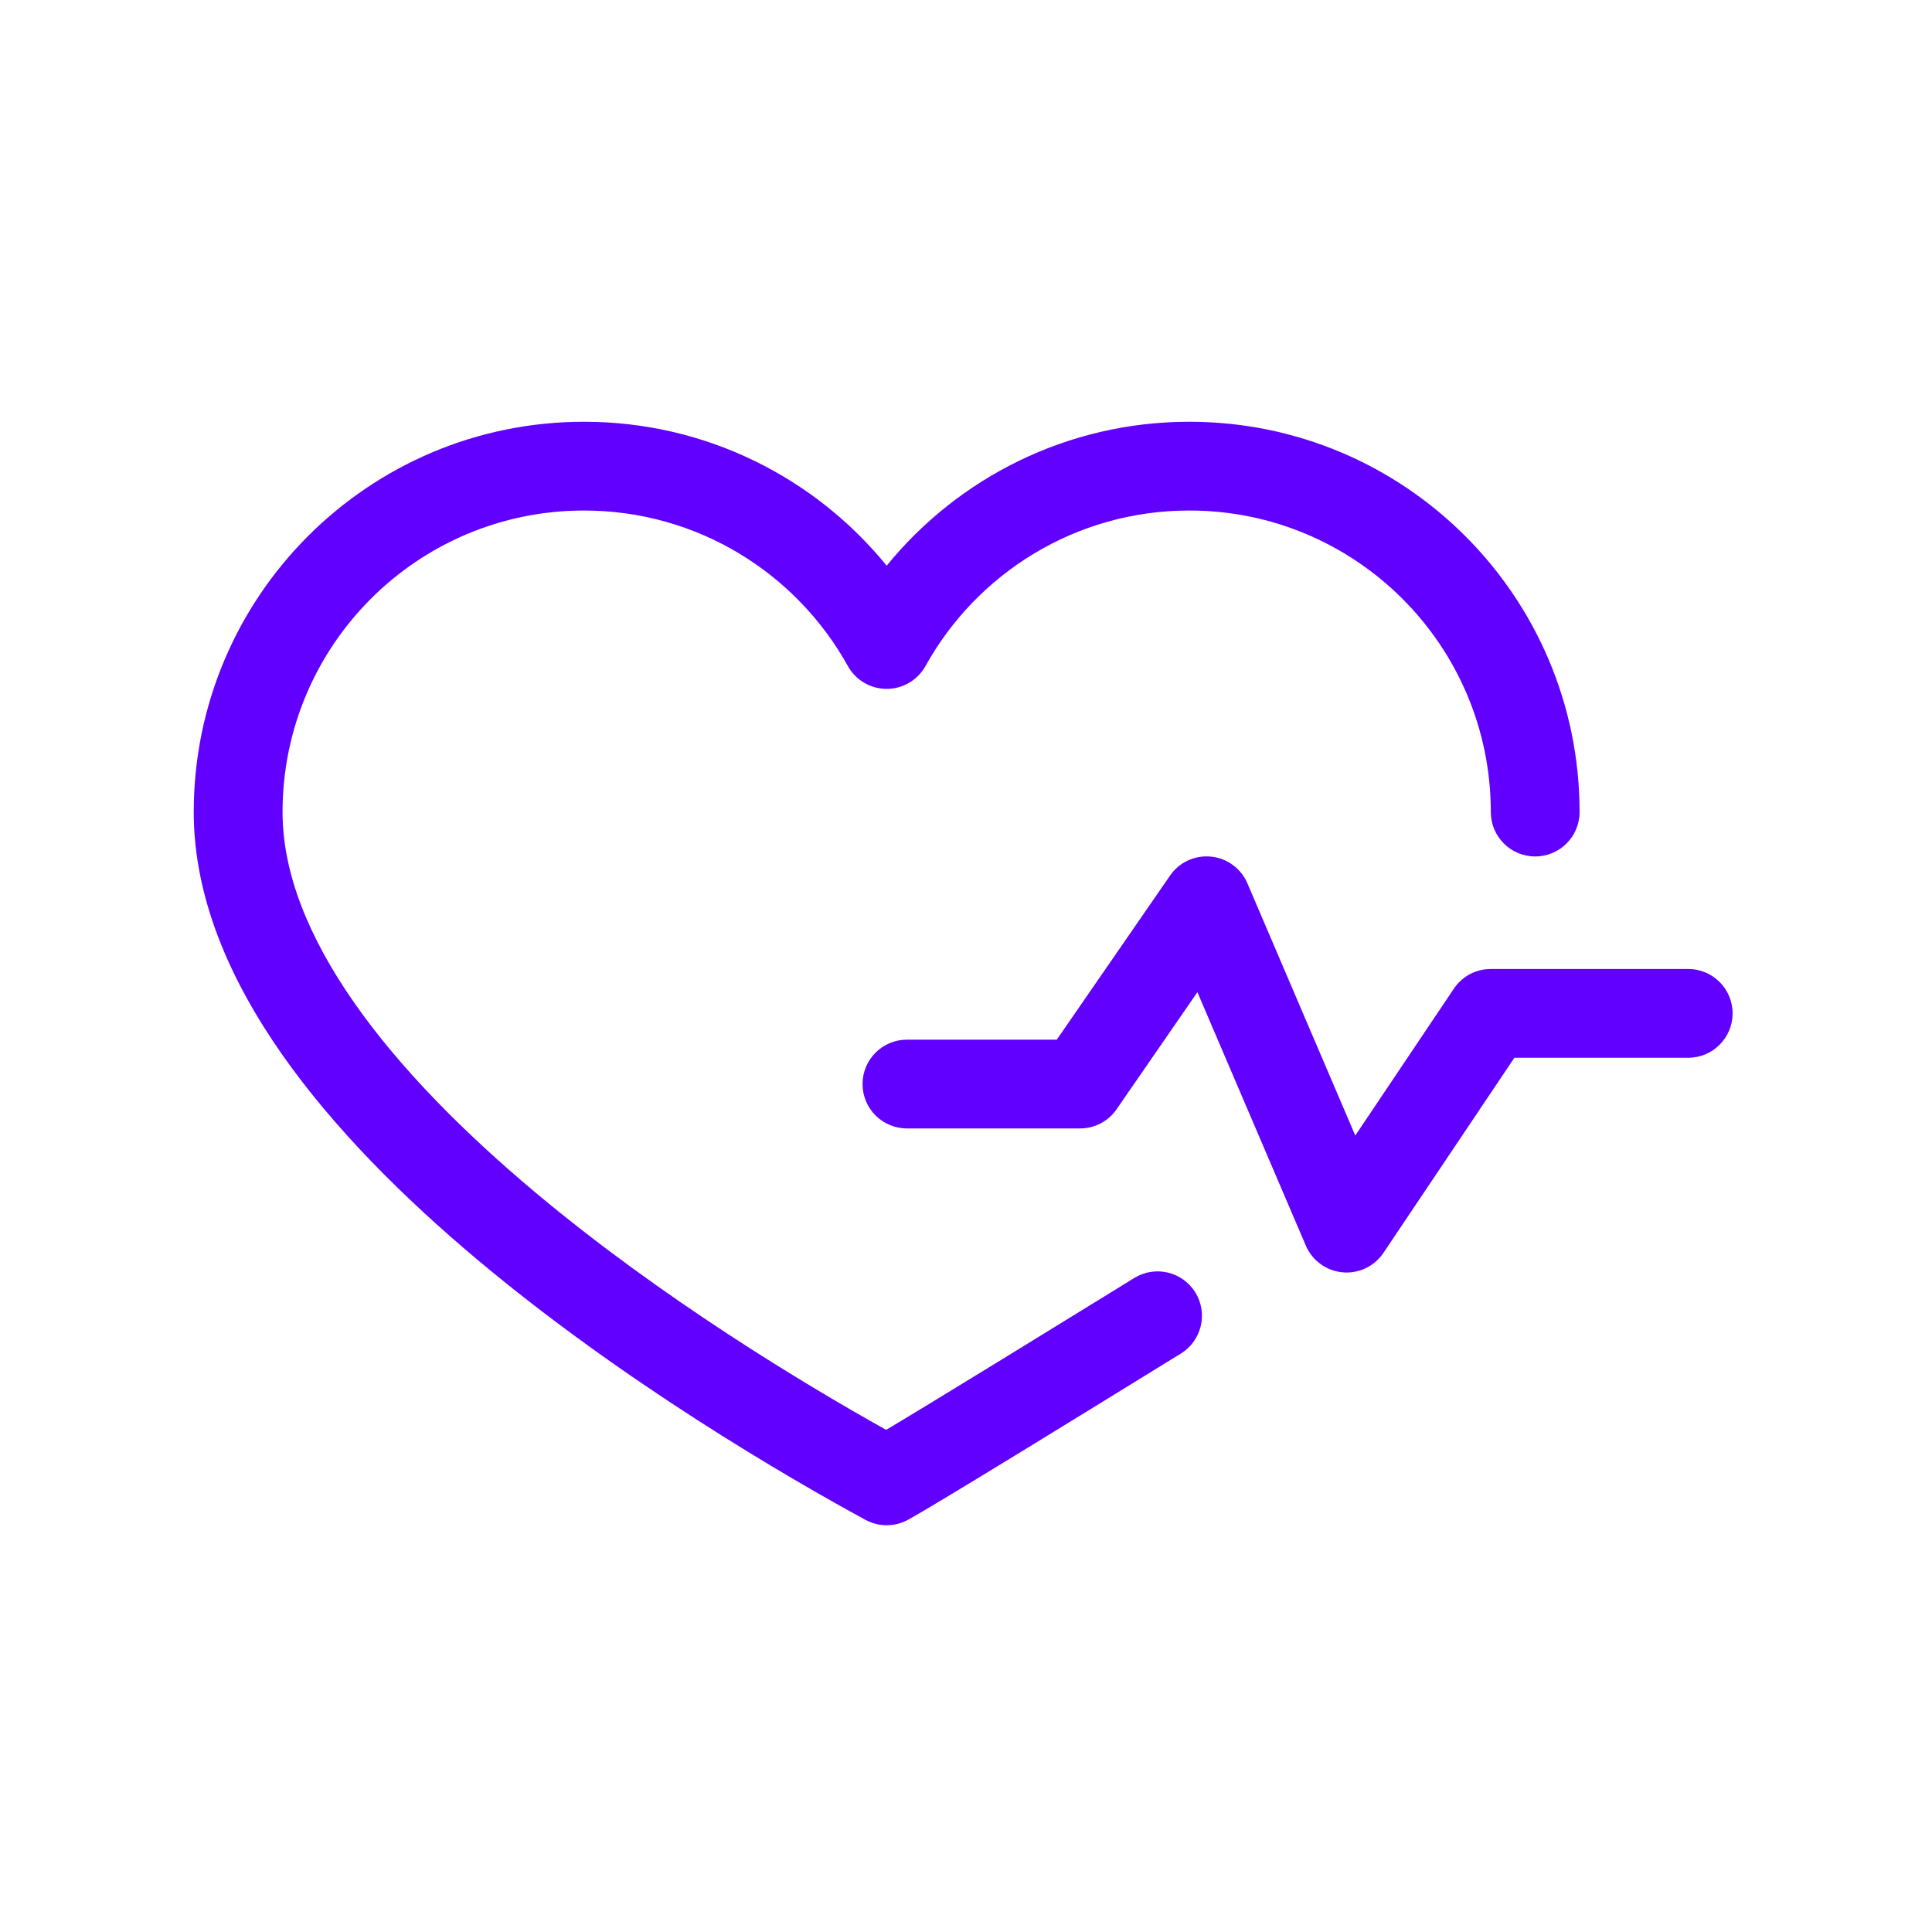
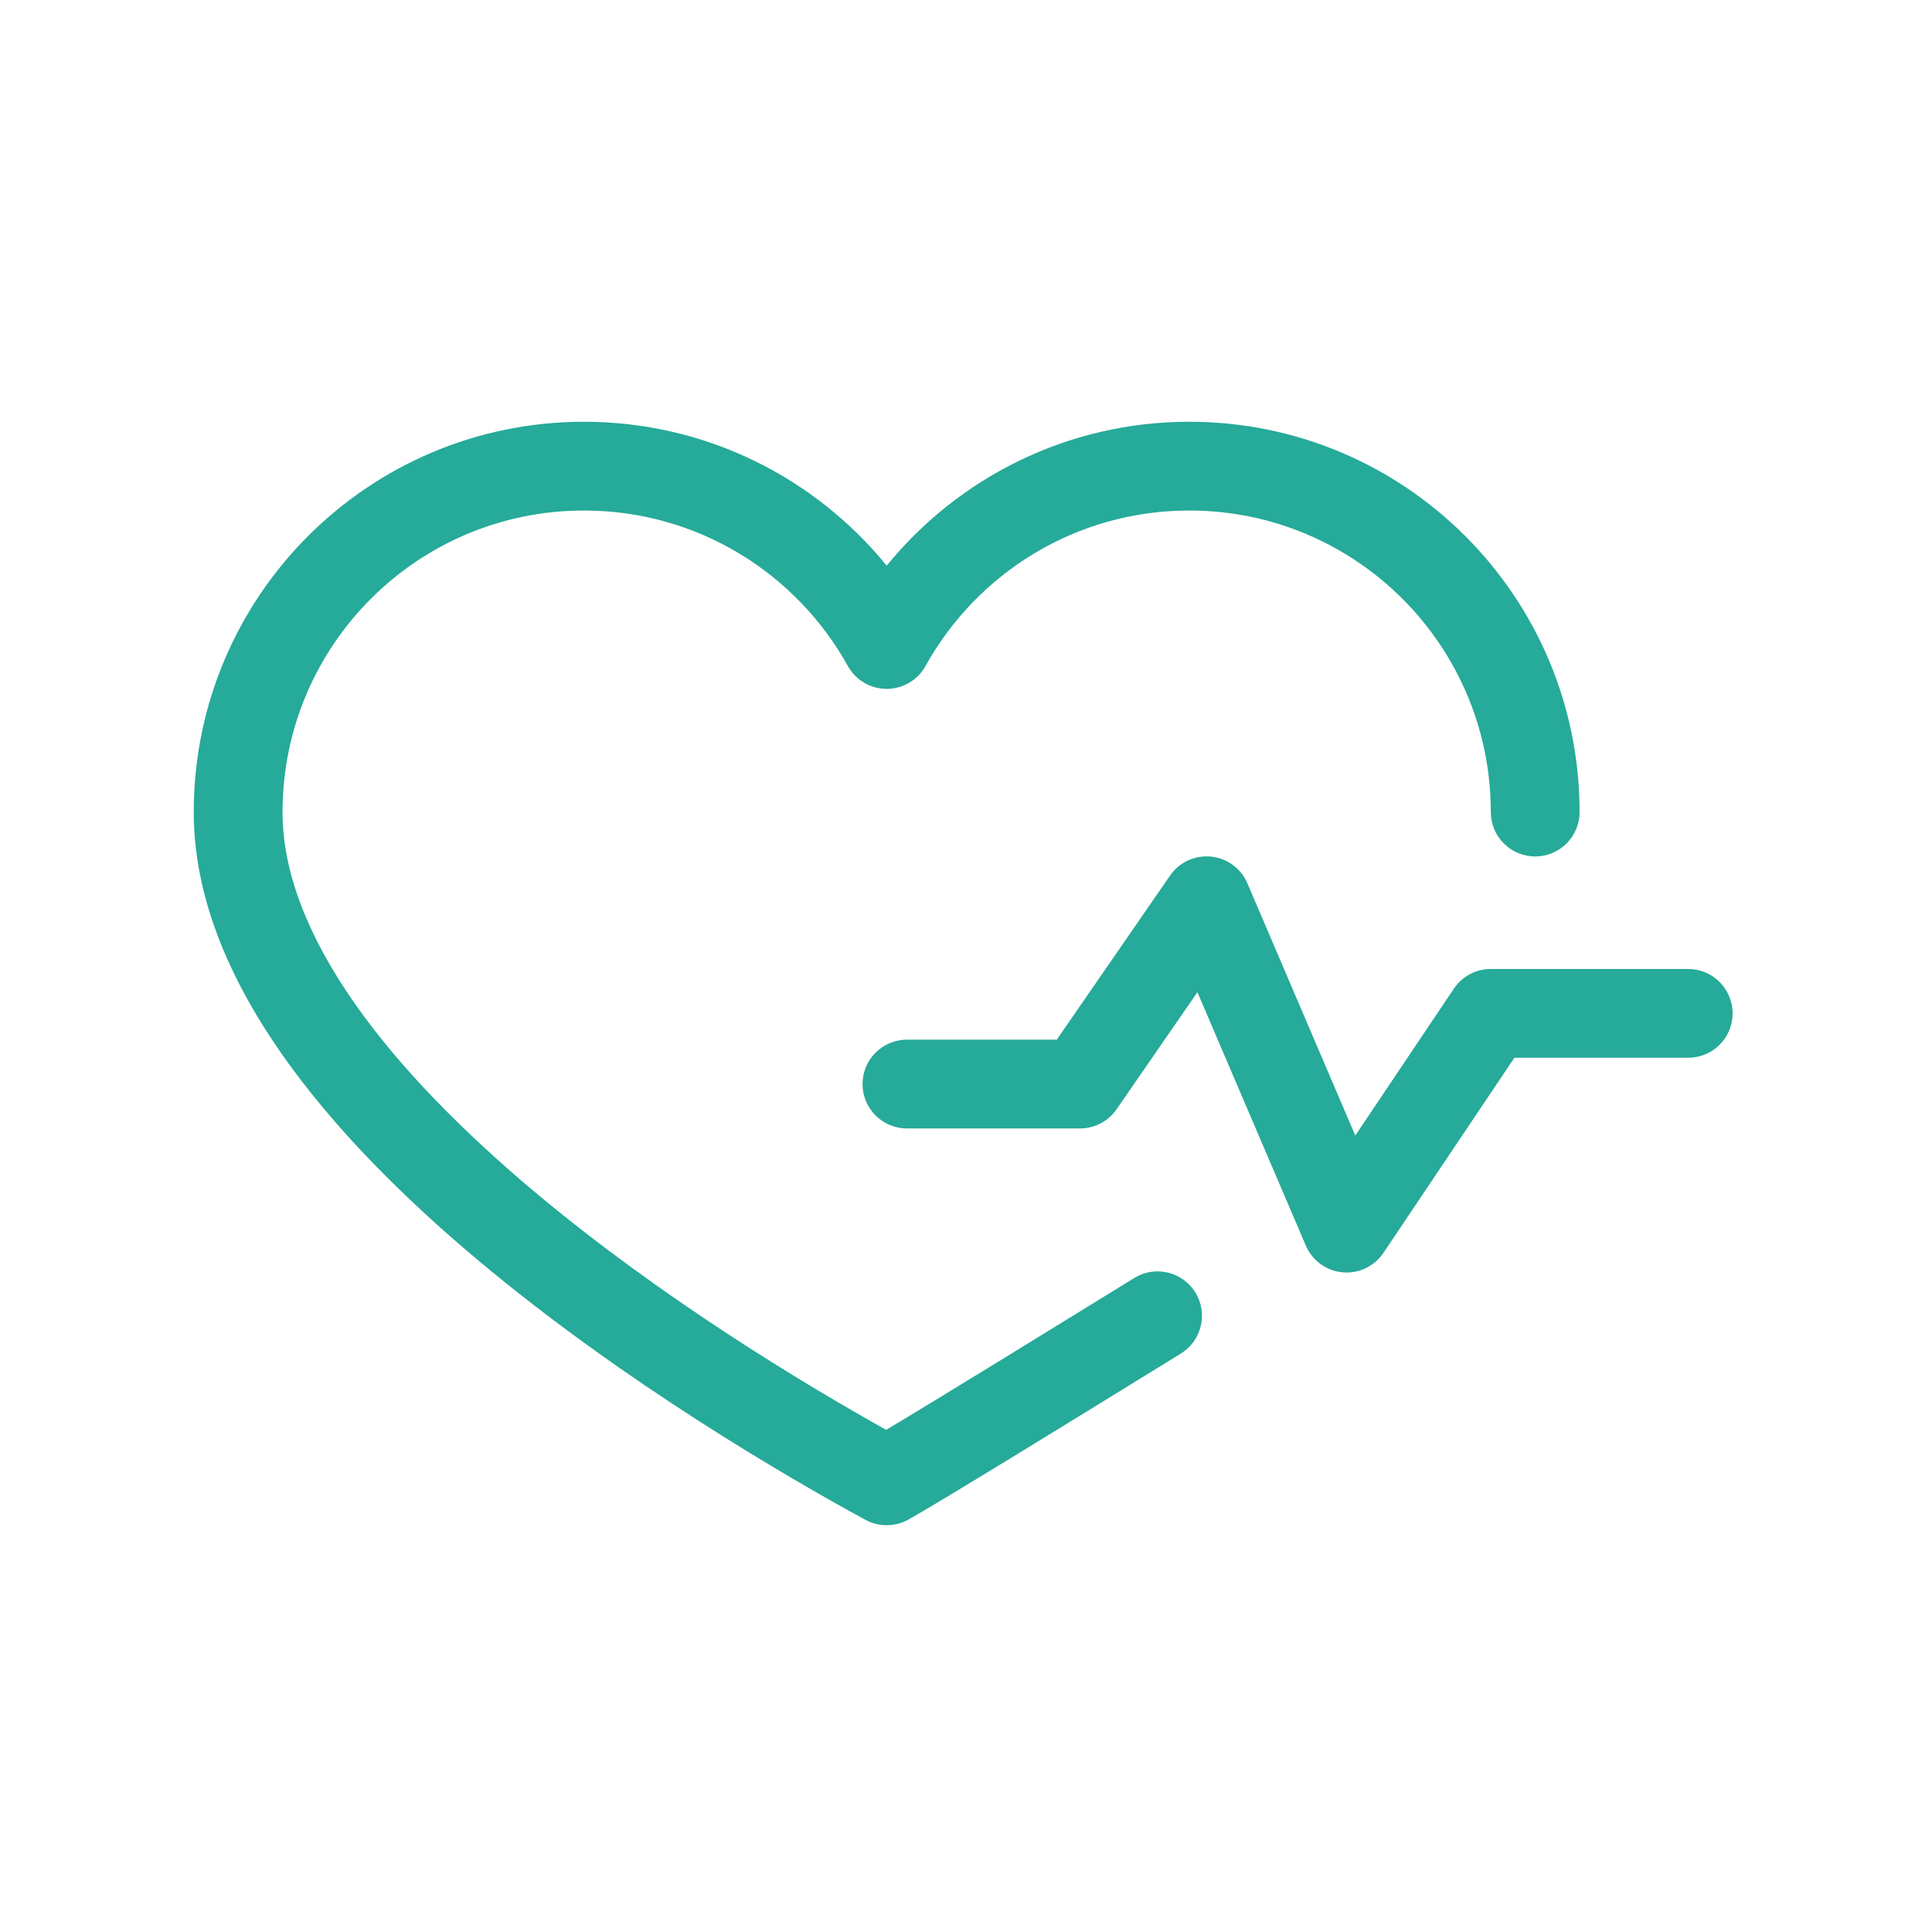
<svg xmlns="http://www.w3.org/2000/svg" width="53" height="53" viewBox="0 0 53 53" fill="none">
-   <path fill-rule="evenodd" clip-rule="evenodd" d="M5.315 22.277C5.315 16.363 10.108 11.57 16.02 11.57C19.372 11.57 22.362 13.11 24.324 15.518C26.286 13.11 29.276 11.57 32.626 11.57C38.54 11.57 43.332 16.365 43.332 22.277C43.332 22.95 42.787 23.495 42.115 23.495C41.442 23.495 40.897 22.95 40.897 22.277C40.897 17.71 37.195 14.005 32.626 14.005C29.514 14.005 26.802 15.724 25.389 18.271C25.174 18.658 24.766 18.898 24.324 18.898C23.881 18.898 23.474 18.658 23.259 18.271C21.846 15.725 19.134 14.005 16.02 14.005C11.453 14.005 7.751 17.708 7.751 22.277C7.751 23.944 8.461 25.712 9.726 27.52C10.986 29.321 12.735 31.073 14.654 32.685C18.151 35.621 22.087 37.983 24.309 39.225C25.713 38.389 28.988 36.37 30.569 35.396C30.787 35.261 30.973 35.147 31.117 35.058C31.689 34.706 32.439 34.884 32.792 35.456C33.145 36.029 32.966 36.779 32.394 37.132C32.254 37.218 32.07 37.331 31.851 37.466C29.998 38.608 25.662 41.282 24.906 41.693C24.543 41.891 24.104 41.891 23.741 41.693C21.637 40.547 17.108 37.925 13.088 34.55C11.078 32.862 9.158 30.955 7.731 28.916C6.31 26.884 5.315 24.631 5.315 22.277ZM33.221 23.499C33.662 23.543 34.045 23.824 34.219 24.231L37.179 31.151L39.884 27.121C40.11 26.784 40.489 26.582 40.895 26.582H46.313C46.985 26.582 47.53 27.127 47.53 27.8C47.53 28.472 46.985 29.017 46.313 29.017H41.544L37.952 34.369C37.703 34.74 37.272 34.945 36.827 34.903C36.383 34.861 35.997 34.58 35.822 34.169L32.848 27.218L30.631 30.43C30.404 30.76 30.029 30.956 29.629 30.956H24.88C24.207 30.956 23.662 30.411 23.662 29.739C23.662 29.066 24.207 28.521 24.88 28.521H28.99L32.098 24.019C32.349 23.654 32.78 23.454 33.221 23.499Z" fill="#6100FF" />
+   <path fill-rule="evenodd" clip-rule="evenodd" d="M5.315 22.277C5.315 16.363 10.108 11.57 16.02 11.57C19.372 11.57 22.362 13.11 24.324 15.518C26.286 13.11 29.276 11.57 32.626 11.57C38.54 11.57 43.332 16.365 43.332 22.277C43.332 22.95 42.787 23.495 42.115 23.495C41.442 23.495 40.897 22.95 40.897 22.277C40.897 17.71 37.195 14.005 32.626 14.005C29.514 14.005 26.802 15.724 25.389 18.271C25.174 18.658 24.766 18.898 24.324 18.898C23.881 18.898 23.474 18.658 23.259 18.271C21.846 15.725 19.134 14.005 16.02 14.005C11.453 14.005 7.751 17.708 7.751 22.277C7.751 23.944 8.461 25.712 9.726 27.52C10.986 29.321 12.735 31.073 14.654 32.685C18.151 35.621 22.087 37.983 24.309 39.225C25.713 38.389 28.988 36.37 30.569 35.396C30.787 35.261 30.973 35.147 31.117 35.058C31.689 34.706 32.439 34.884 32.792 35.456C33.145 36.029 32.966 36.779 32.394 37.132C32.254 37.218 32.07 37.331 31.851 37.466C29.998 38.608 25.662 41.282 24.906 41.693C24.543 41.891 24.104 41.891 23.741 41.693C21.637 40.547 17.108 37.925 13.088 34.55C11.078 32.862 9.158 30.955 7.731 28.916C6.31 26.884 5.315 24.631 5.315 22.277ZM33.221 23.499C33.662 23.543 34.045 23.824 34.219 24.231L37.179 31.151L39.884 27.121C40.11 26.784 40.489 26.582 40.895 26.582H46.313C46.985 26.582 47.53 27.127 47.53 27.8C47.53 28.472 46.985 29.017 46.313 29.017H41.544L37.952 34.369C37.703 34.74 37.272 34.945 36.827 34.903C36.383 34.861 35.997 34.58 35.822 34.169L32.848 27.218L30.631 30.43C30.404 30.76 30.029 30.956 29.629 30.956H24.88C24.207 30.956 23.662 30.411 23.662 29.739C23.662 29.066 24.207 28.521 24.88 28.521H28.99L32.098 24.019C32.349 23.654 32.78 23.454 33.221 23.499Z" fill="#26aa99" />
</svg>
